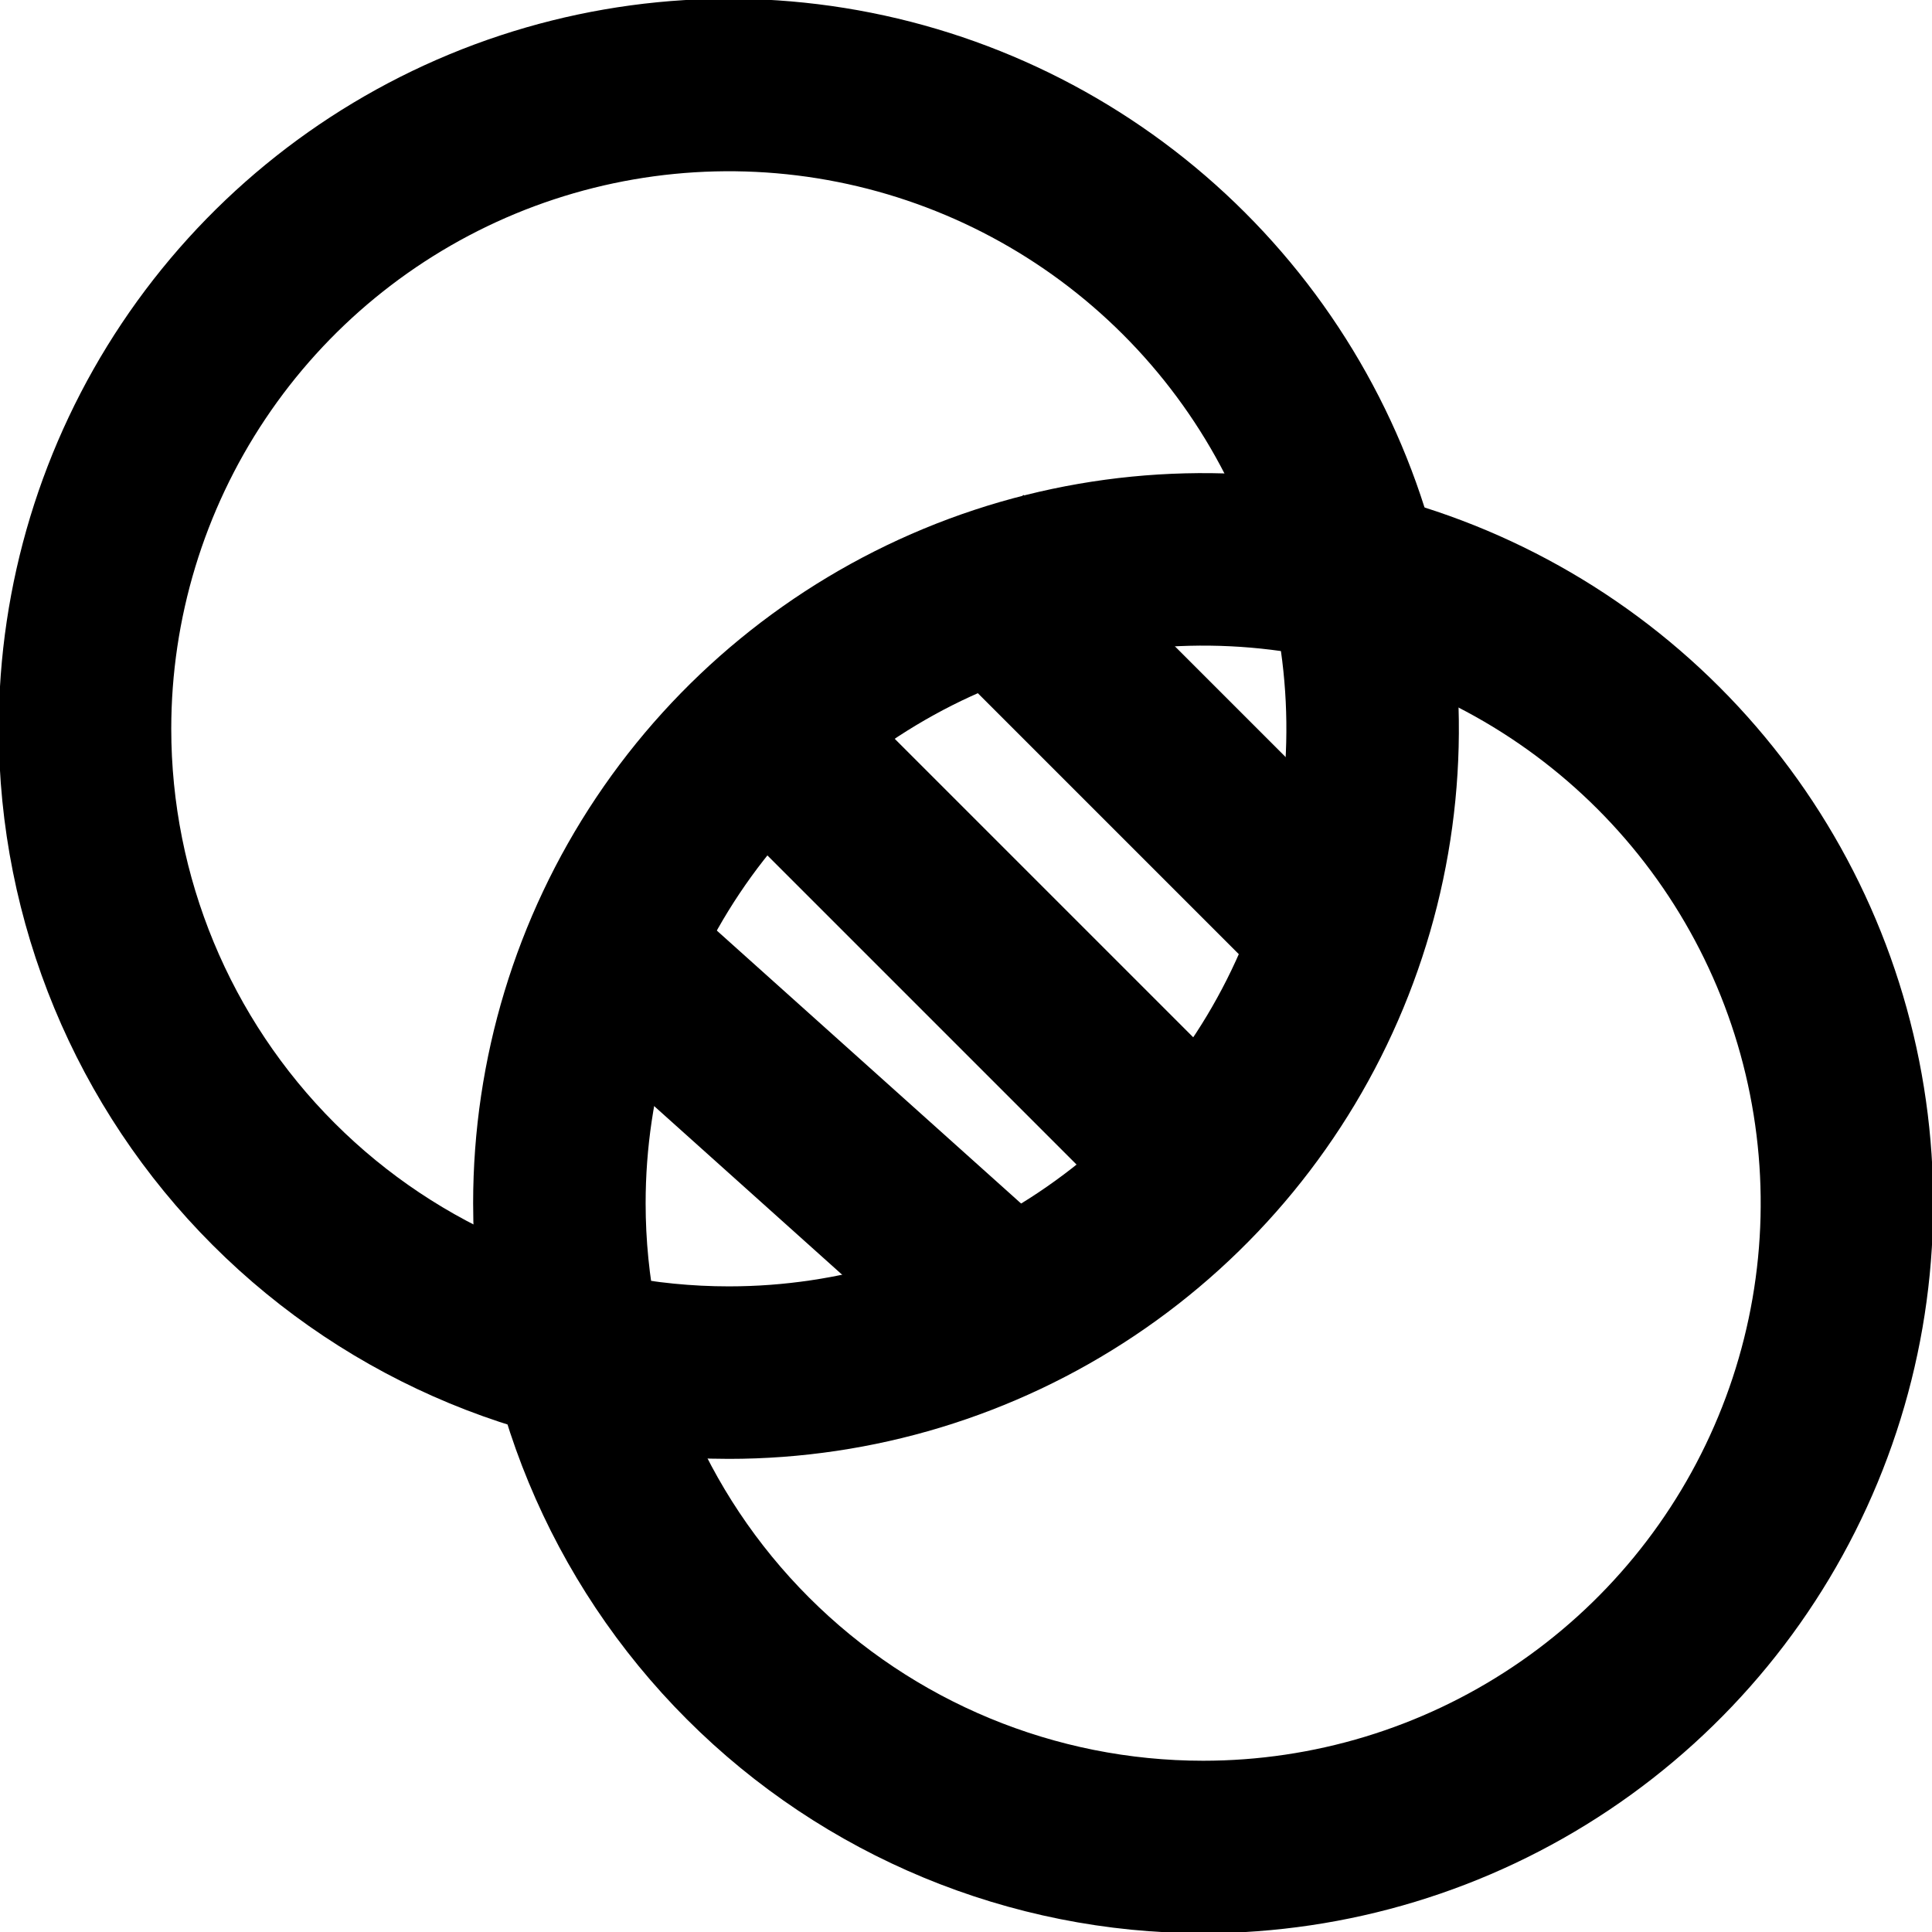
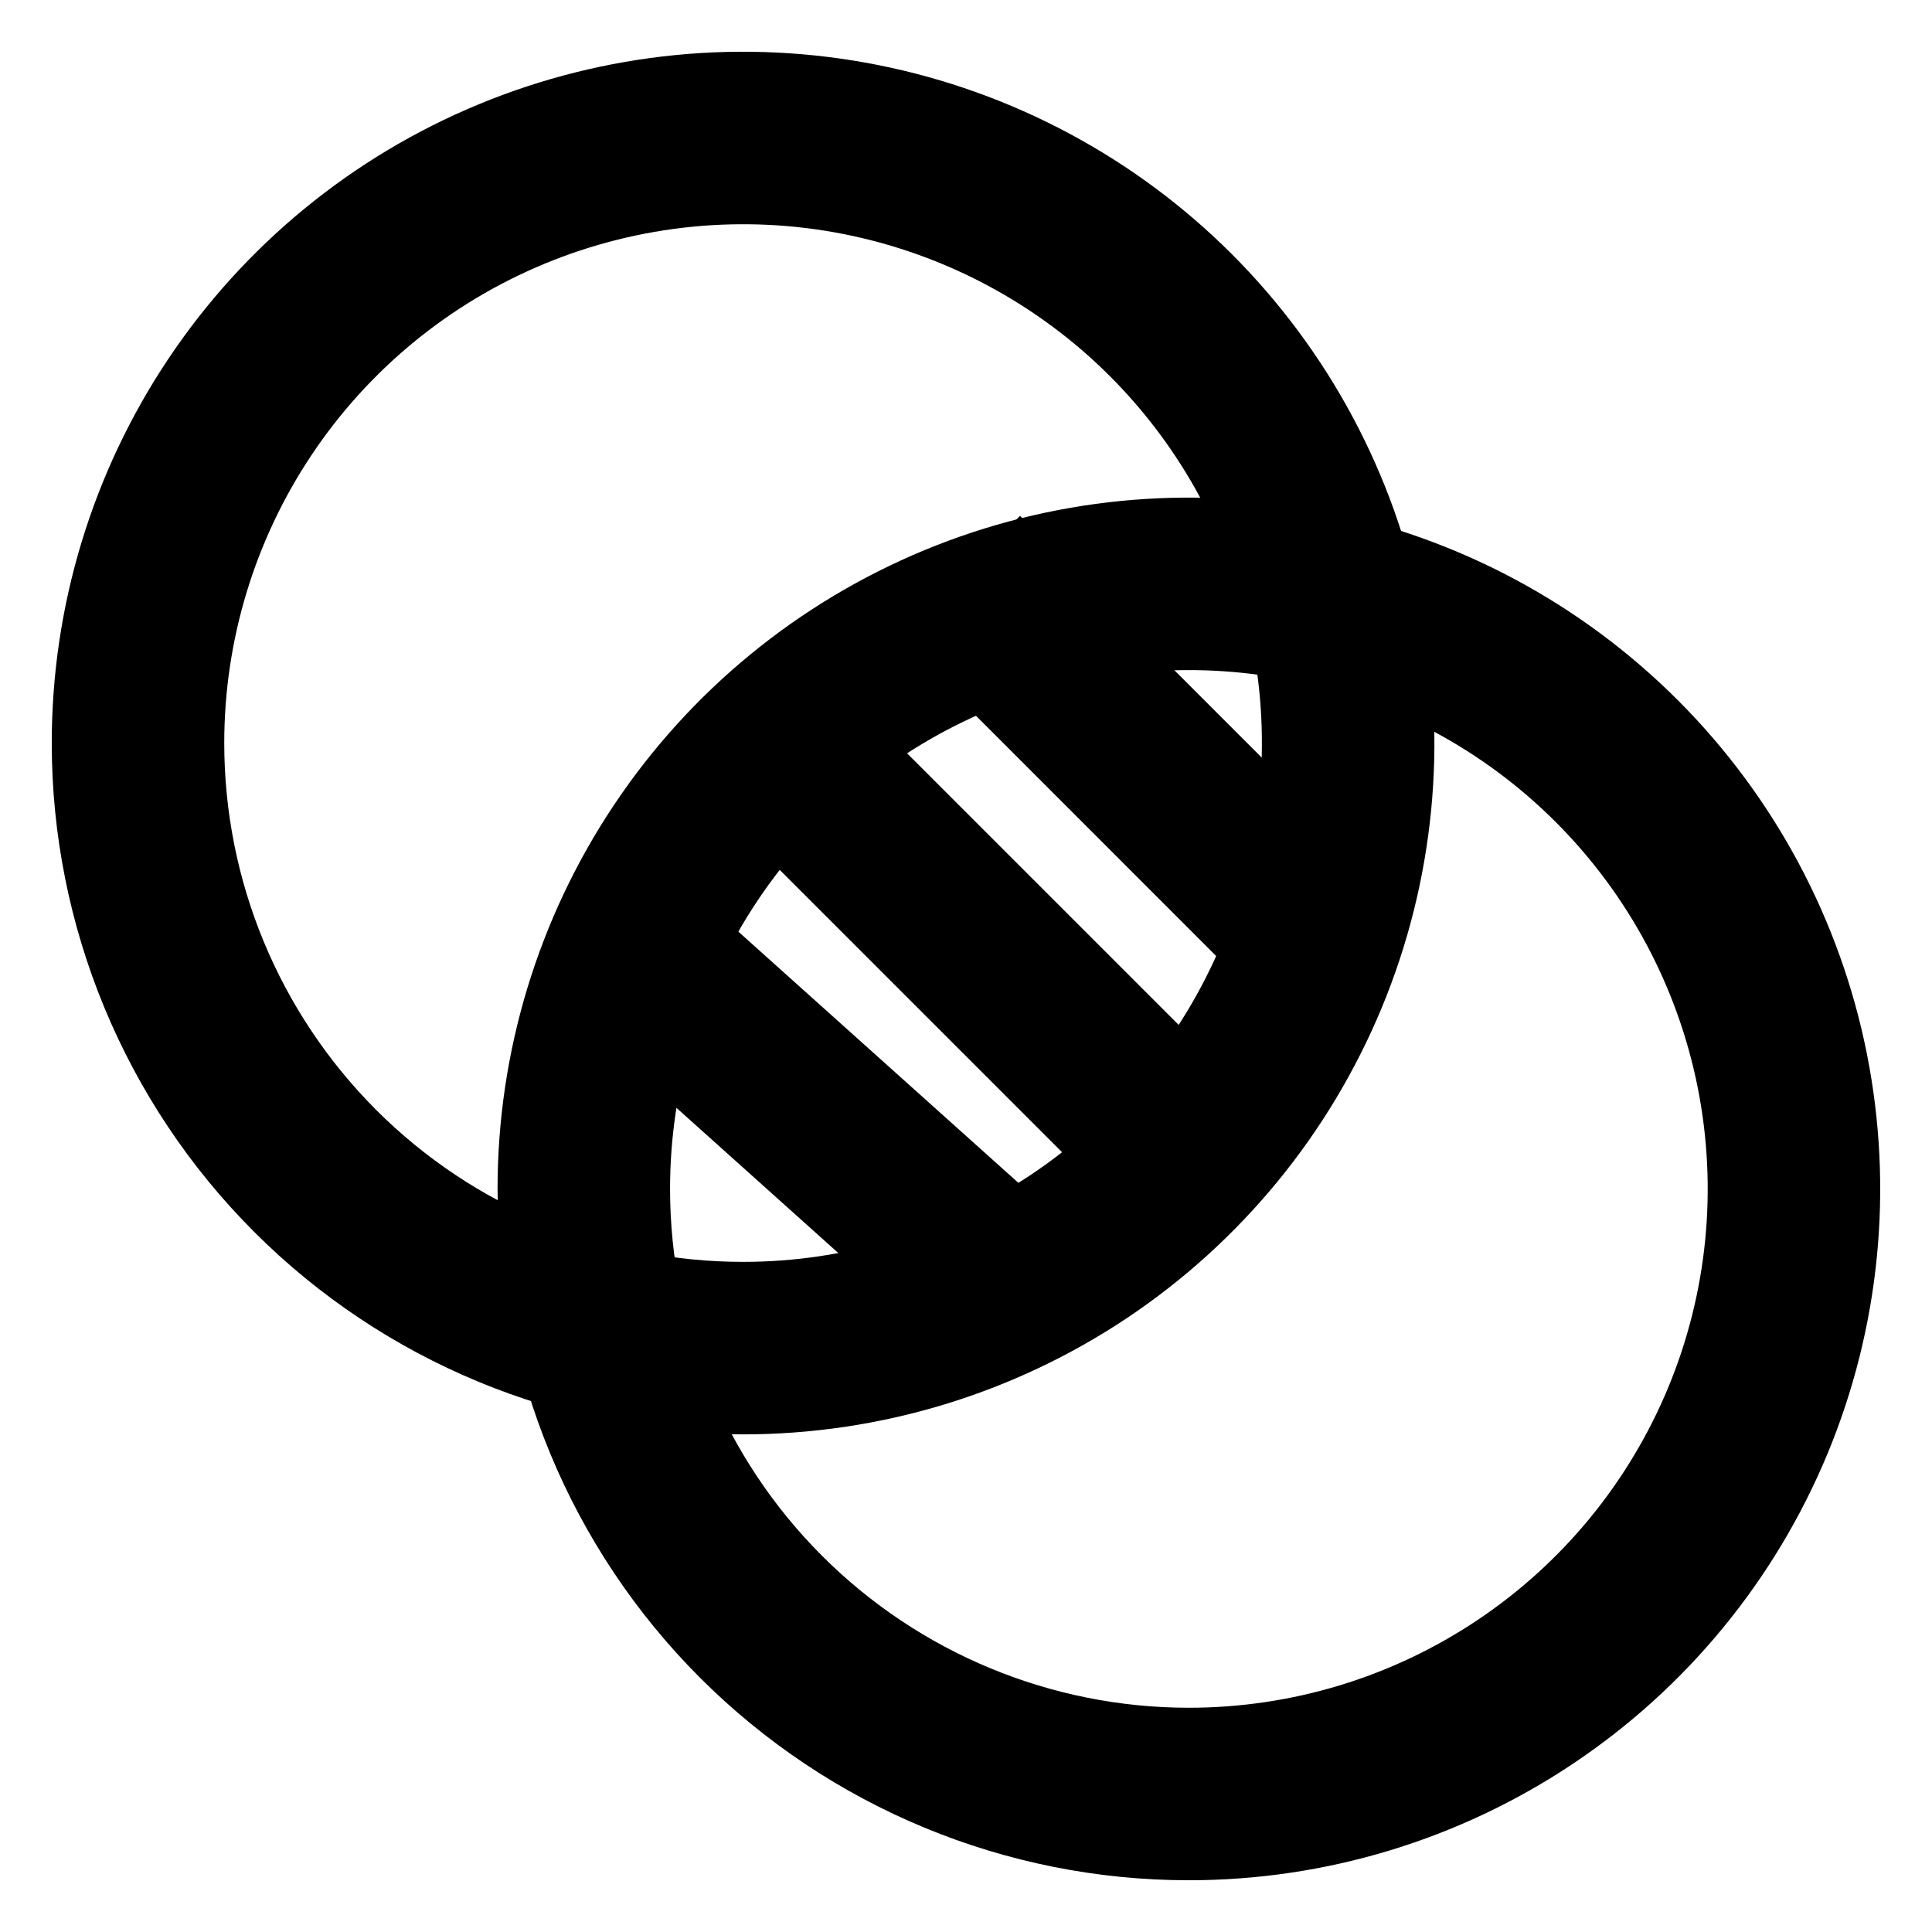
<svg xmlns="http://www.w3.org/2000/svg" width="28" height="28" viewBox="0 0 28 28" fill="none">
-   <path d="M10.563 19.893C12.408 19.893 14.212 19.346 15.746 18.32C17.281 17.295 18.477 15.838 19.183 14.133C19.889 12.428 20.074 10.552 19.714 8.742C19.354 6.932 18.465 5.27 17.16 3.965C15.855 2.66 14.193 1.771 12.383 1.411C10.573 1.051 8.697 1.236 6.992 1.942C5.287 2.649 3.83 3.845 2.805 5.379C1.78 6.913 1.232 8.717 1.232 10.562C1.232 13.037 2.215 15.41 3.965 17.16C5.715 18.91 8.088 19.893 10.563 19.893V19.893Z" stroke="black" stroke-width="2.5" stroke-linecap="round" stroke-linejoin="round" />
-   <path d="M17.437 26.768C19.283 26.768 21.087 26.221 22.621 25.195C24.155 24.17 25.351 22.713 26.057 21.008C26.764 19.303 26.948 17.427 26.588 15.617C26.228 13.807 25.34 12.145 24.035 10.84C22.73 9.535 21.067 8.646 19.258 8.286C17.448 7.926 15.572 8.111 13.867 8.817C12.162 9.524 10.705 10.72 9.679 12.254C8.654 13.788 8.107 15.592 8.107 17.438C8.107 19.912 9.09 22.285 10.84 24.035C12.589 25.785 14.963 26.768 17.437 26.768V26.768Z" stroke="black" stroke-width="2.5" stroke-linecap="round" stroke-linejoin="round" />
-   <path d="M11.545 11.053L16.947 16.455" stroke="black" stroke-width="2.5" stroke-linecap="square" stroke-linejoin="round" />
-   <path d="M14.833 8.94L19 13.107" stroke="black" stroke-width="2.5" stroke-linecap="square" stroke-linejoin="round" />
-   <path d="M9.244 14.139L14.246 18.626" stroke="black" stroke-width="2.5" stroke-linecap="square" stroke-linejoin="round" />
+   <path d="M10.769 19.538C12.504 19.538 14.199 19.024 15.641 18.061C17.083 17.097 18.207 15.727 18.871 14.125C19.535 12.523 19.708 10.759 19.37 9.058C19.032 7.357 18.196 5.795 16.97 4.568C15.744 3.342 14.181 2.507 12.48 2.168C10.779 1.83 9.016 2.004 7.413 2.668C5.811 3.331 4.441 4.455 3.478 5.897C2.514 7.339 2 9.035 2 10.769C2 13.095 2.924 15.325 4.568 16.97C6.213 18.615 8.443 19.538 10.769 19.538V19.538Z" stroke="black" stroke-width="2.5" stroke-linecap="round" stroke-linejoin="round" />
+   <path d="M17.23 26C18.965 26 20.66 25.486 22.102 24.522C23.544 23.559 24.668 22.189 25.332 20.587C25.996 18.984 26.169 17.221 25.831 15.52C25.493 13.819 24.657 12.256 23.431 11.03C22.205 9.804 20.642 8.968 18.941 8.63C17.24 8.292 15.477 8.465 13.874 9.129C12.272 9.793 10.902 10.917 9.939 12.359C8.975 13.801 8.461 15.496 8.461 17.231C8.461 19.556 9.385 21.787 11.03 23.432C12.674 25.076 14.905 26 17.23 26V26Z" stroke="black" stroke-width="2.5" stroke-linecap="round" stroke-linejoin="round" />
+   <path d="M11.692 11.231L16.769 16.308" stroke="black" stroke-width="2.5" stroke-linecap="square" stroke-linejoin="round" />
+   <path d="M14.783 9.244L18.699 13.161" stroke="black" stroke-width="2.5" stroke-linecap="square" stroke-linejoin="round" />
+   <path d="M9.53 14.131L14.231 18.348" stroke="black" stroke-width="2.5" stroke-linecap="square" stroke-linejoin="round" />
</svg>
